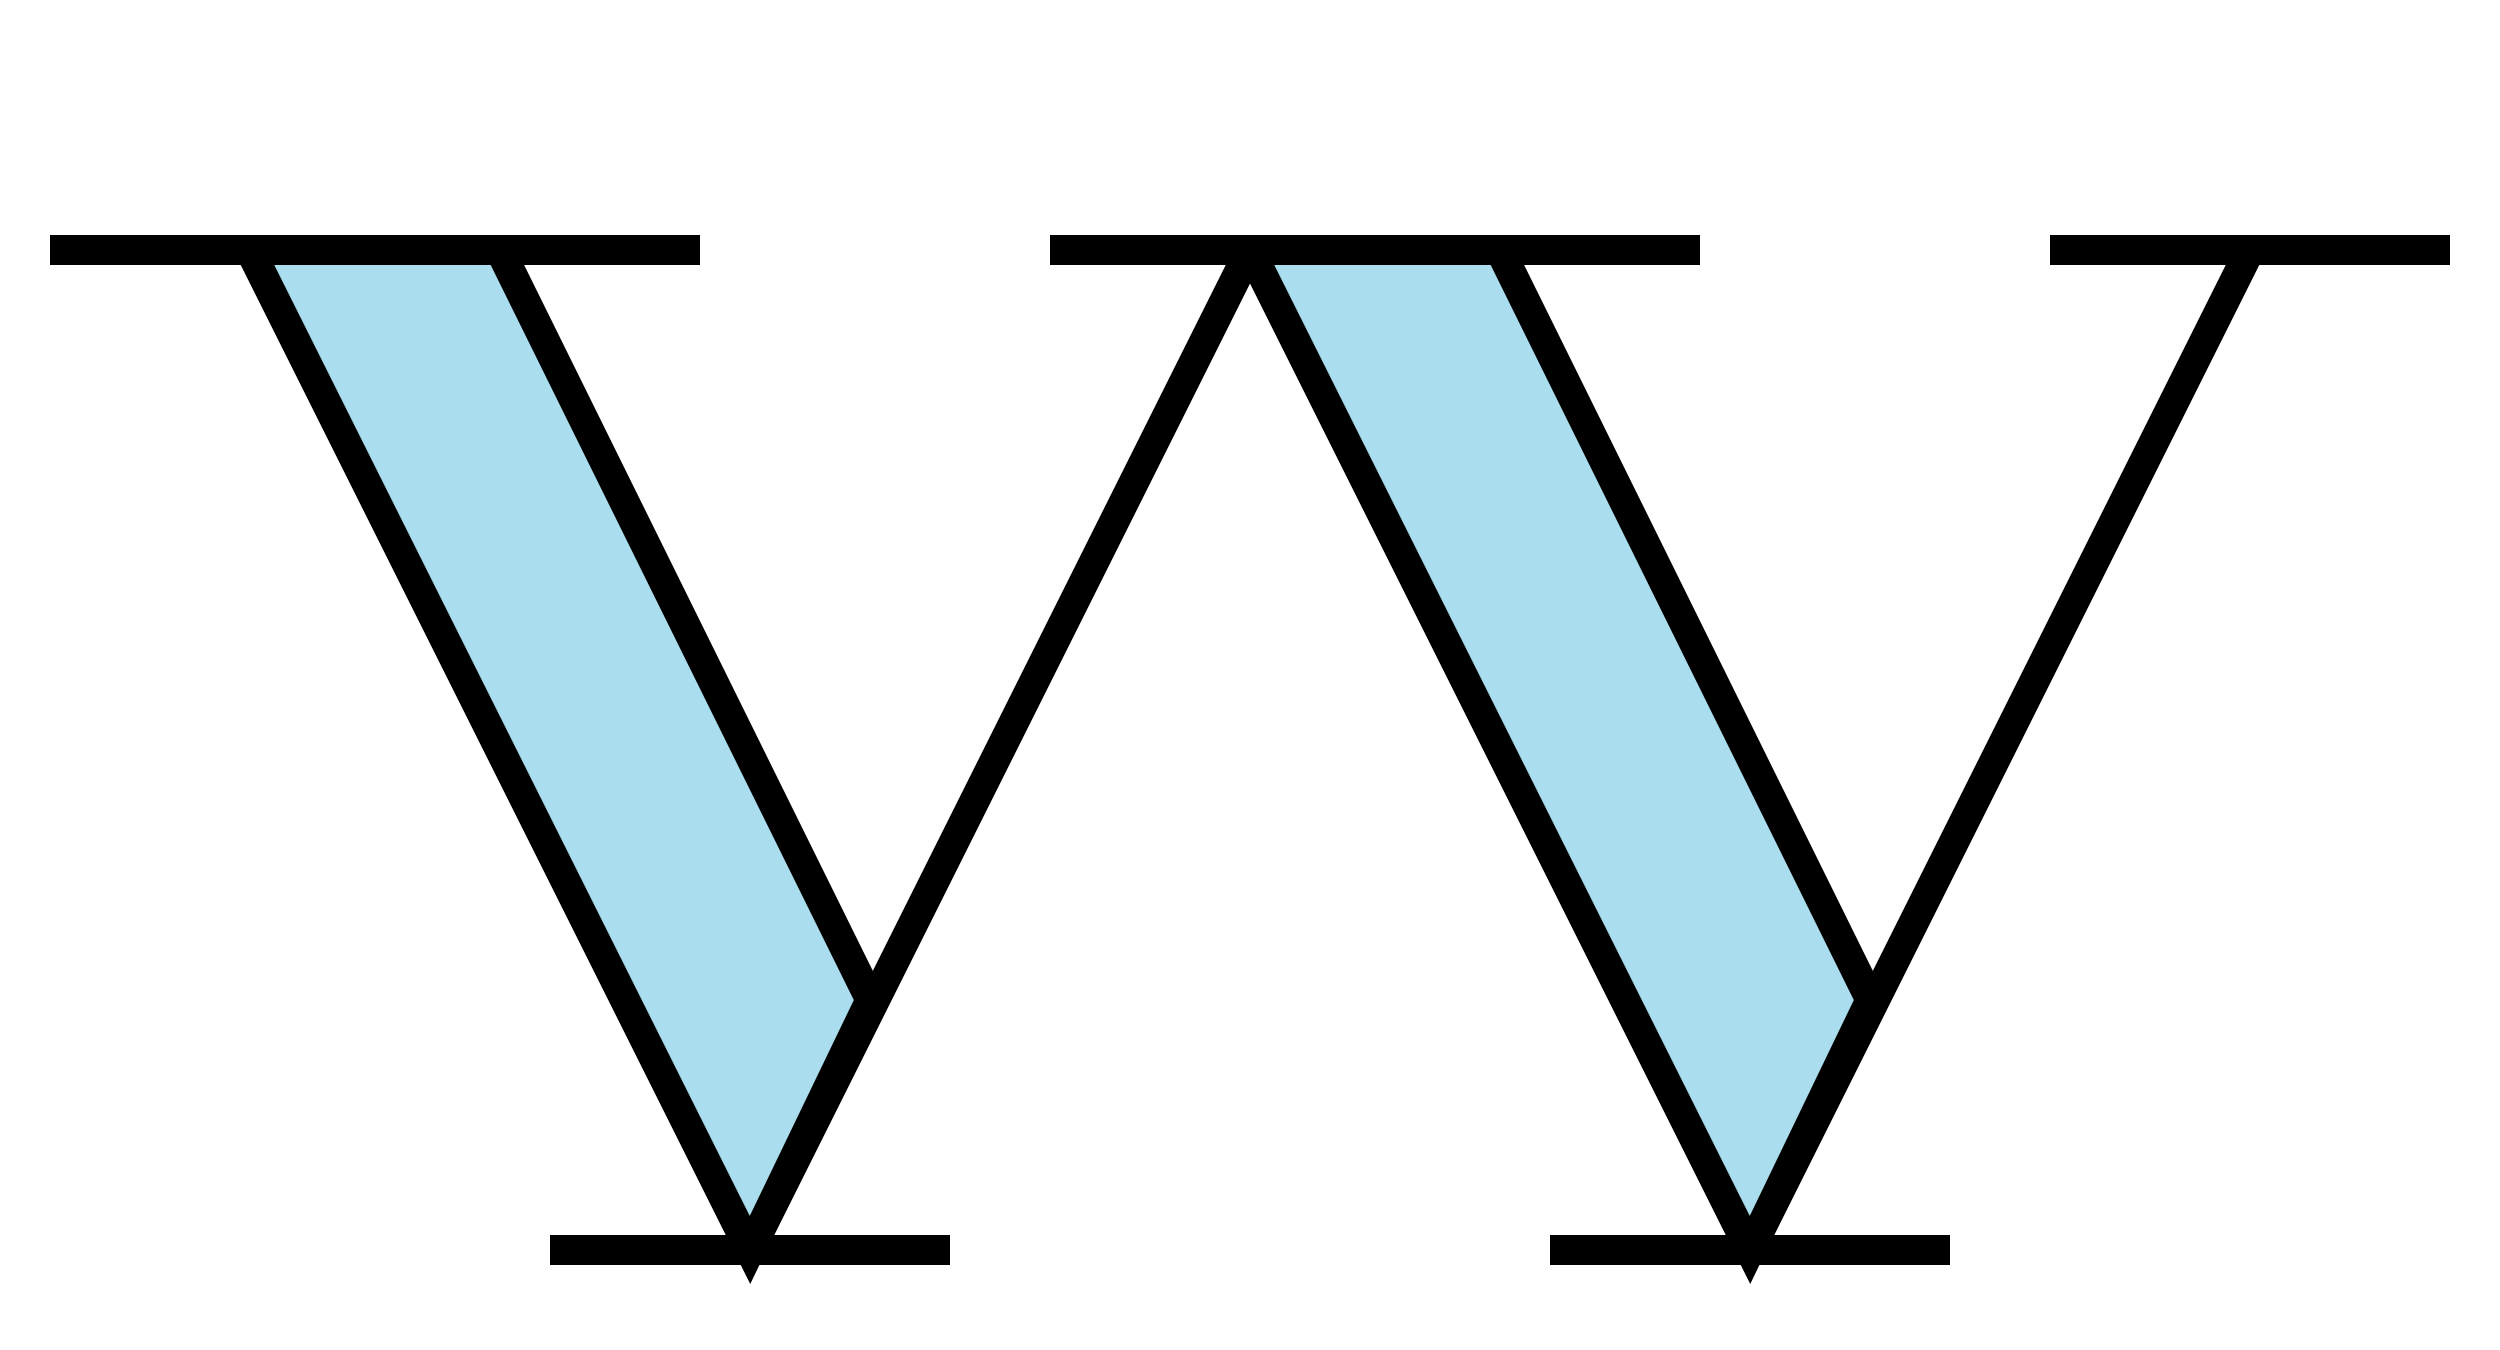
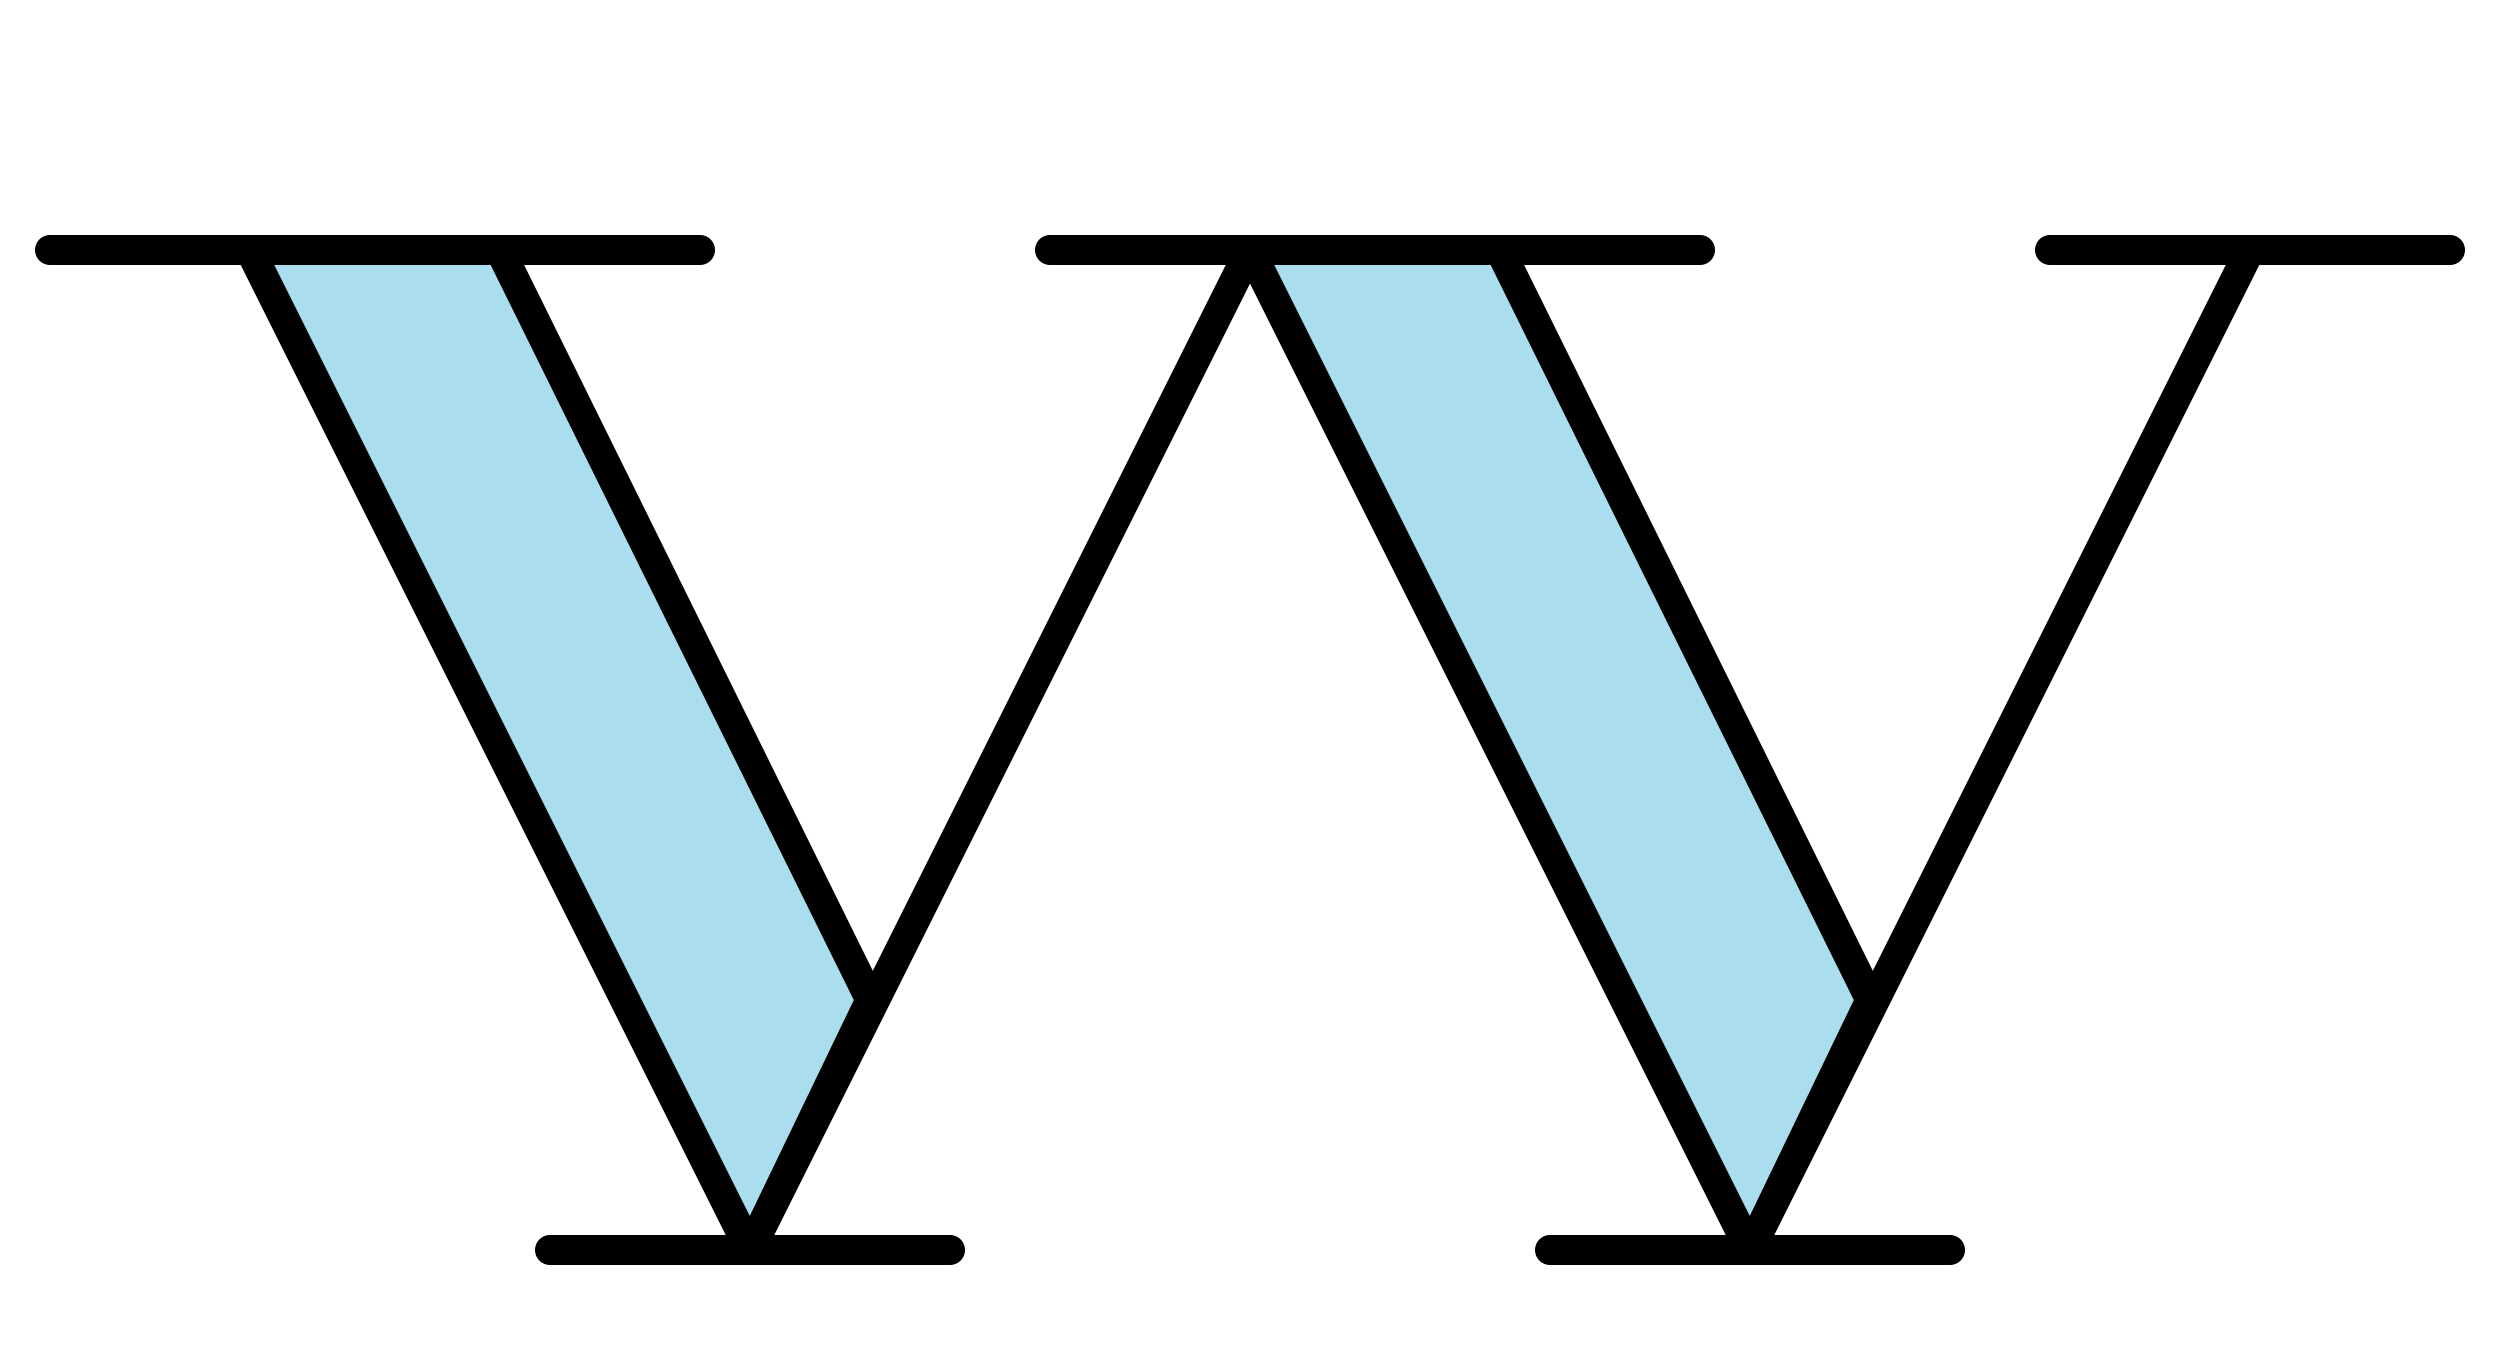
<svg xmlns="http://www.w3.org/2000/svg" width="500" height="270">
-   <style>* {fill: #ade; stroke: #000; stroke-width: 6px;} .vide {fill: none;}</style>
+   <style>* {fill: #ade; stroke: #000; stroke-width: 6px; stroke-linejoin: round;} .vide {fill: none;}</style>
  <g>
    <polygon points="50,50 100,50 174.10,200 150,250" />
    <polygon points="150,250 250,50" />
    <polygon points="250,50 300,50 374.10,200 350,250" />
    <polygon points="350,250 450,50" />
  </g>
  <g>
    <polygon points="10,50 140,50" />
    <polygon points="210,50 340,50" />
    <polygon points="110,250 190,250" />
    <polygon points="410,50 490,50" />
    <polygon points="310,250 390,250" />
  </g>
</svg>
